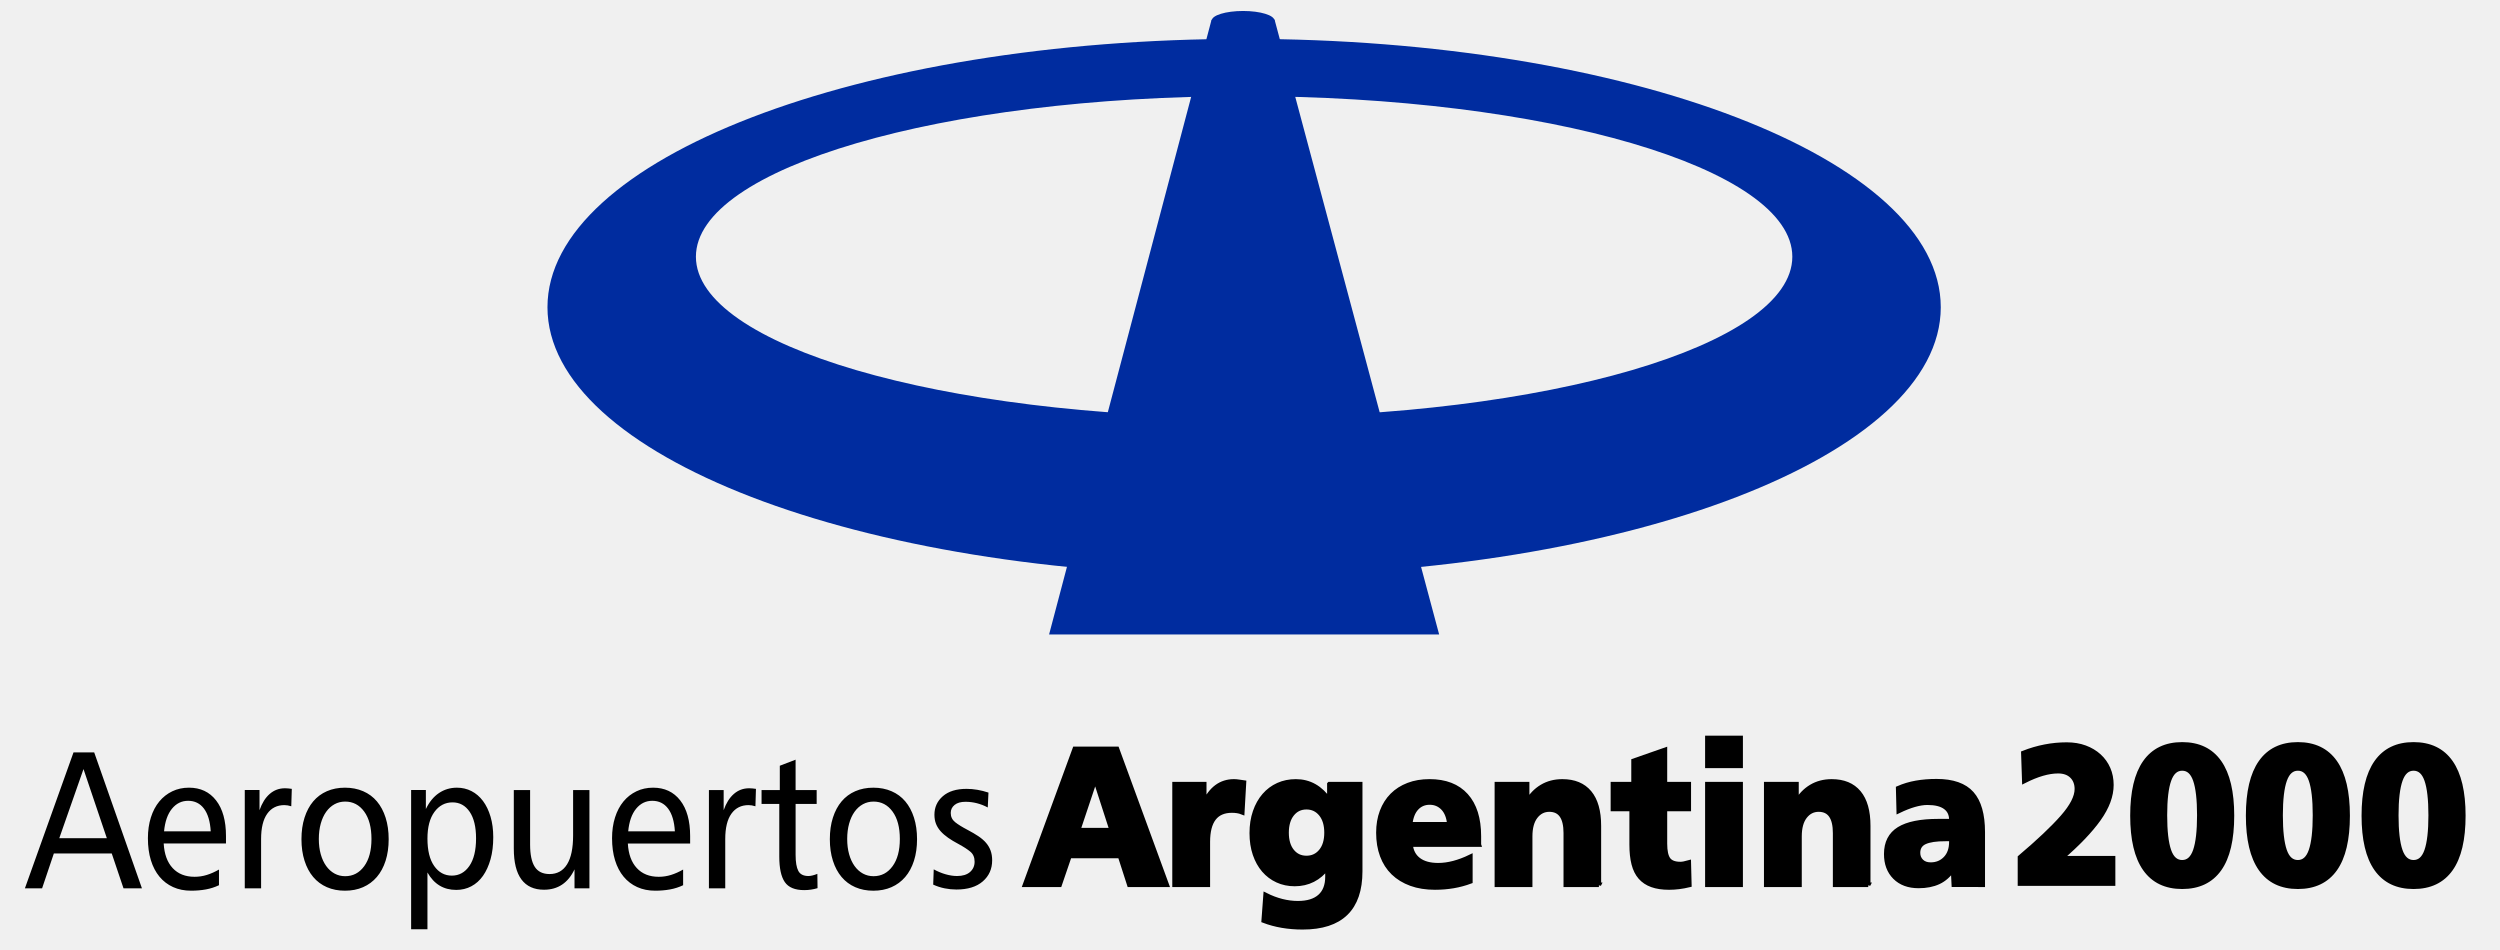
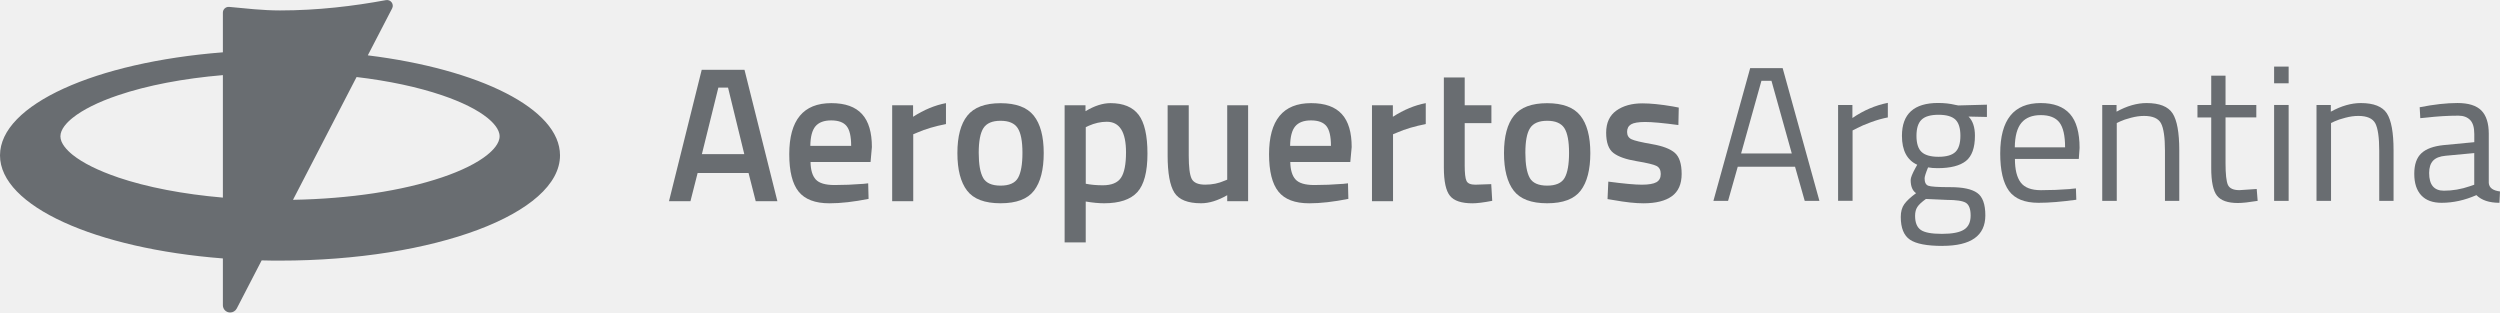
- <svg xmlns="http://www.w3.org/2000/svg" xml:space="preserve" width="500px" height="190px" style="shape-rendering:geometricPrecision; text-rendering:geometricPrecision; image-rendering:optimizeQuality; fill-rule:evenodd; clip-rule:evenodd" viewBox="0 0 500 190">
+ <svg xmlns="http://www.w3.org/2000/svg" width="192" height="24" viewBox="0 0 192 24" fill="none">
+   <g clip-path="url(#clip0_604_9127)">
+     <path d="M55.17 6.727L53.905 11.838H57.161L55.913 6.727H55.17ZM51.379 15.45L53.892 5.36H57.177L59.703 15.45H58.039L57.488 13.284H53.578L53.027 15.45H51.376H51.379Z" fill="#696D71" />
+     <path d="M65.369 11.207C65.369 10.48 65.254 9.973 65.019 9.682C64.788 9.394 64.392 9.247 63.837 9.247C63.283 9.247 62.88 9.4 62.626 9.701C62.371 10.006 62.242 10.506 62.233 11.203H65.369V11.207ZM66.261 14.125L66.677 14.079L66.707 15.274C65.577 15.499 64.577 15.614 63.705 15.614C62.606 15.614 61.813 15.313 61.334 14.714C60.852 14.115 60.615 13.157 60.615 11.841C60.615 9.23 61.691 7.921 63.841 7.921C65.99 7.921 66.961 9.047 66.961 11.295L66.859 12.443H62.249C62.259 13.052 62.391 13.5 62.649 13.782C62.906 14.066 63.388 14.21 64.091 14.21C64.795 14.21 65.518 14.181 66.261 14.122" fill="#696D71" />
+     <path d="M68.519 15.45V8.085H70.124V8.969C70.966 8.429 71.808 8.079 72.65 7.921V9.528C71.798 9.695 71.068 9.911 70.464 10.176L70.137 10.31V15.45H68.516H68.519Z" fill="#696D71" />
+     <path d="M75.506 13.667C75.734 14.06 76.18 14.256 76.843 14.256C77.507 14.256 77.953 14.06 78.181 13.667C78.408 13.274 78.524 12.63 78.524 11.737C78.524 10.843 78.402 10.209 78.157 9.836C77.916 9.463 77.477 9.276 76.843 9.276C76.209 9.276 75.77 9.463 75.529 9.836C75.288 10.209 75.166 10.843 75.166 11.737C75.166 12.63 75.282 13.274 75.509 13.667M74.294 8.88C74.806 8.242 75.655 7.925 76.843 7.925C78.032 7.925 78.88 8.242 79.392 8.88C79.901 9.518 80.158 10.477 80.158 11.753C80.158 13.029 79.911 13.991 79.415 14.639C78.92 15.287 78.062 15.611 76.843 15.611C75.625 15.611 74.766 15.287 74.271 14.639C73.776 13.991 73.528 13.029 73.528 11.753C73.528 10.477 73.783 9.518 74.294 8.88Z" fill="#696D71" />
+     <path d="M85.005 9.351C84.54 9.351 84.074 9.456 83.608 9.662L83.387 9.767V14.112C83.783 14.191 84.219 14.23 84.695 14.23C85.368 14.23 85.834 14.037 86.091 13.654C86.349 13.271 86.478 12.617 86.478 11.694C86.478 10.133 85.986 9.351 85.005 9.351ZM81.763 18.618V8.085H83.367V8.54C84.051 8.128 84.691 7.921 85.286 7.921C86.266 7.921 86.986 8.219 87.442 8.811C87.897 9.407 88.125 10.402 88.125 11.802C88.125 13.203 87.864 14.187 87.346 14.757C86.824 15.326 85.976 15.611 84.797 15.611C84.391 15.611 83.919 15.568 83.384 15.476V18.614H81.763V18.618Z" fill="#696D71" />
+     <path d="M94.25 8.085H95.855V15.45H94.25V14.992C93.527 15.405 92.857 15.611 92.243 15.611C91.222 15.611 90.539 15.339 90.192 14.793C89.846 14.246 89.674 13.291 89.674 11.926V8.082H91.295V11.94C91.295 12.823 91.368 13.418 91.516 13.723C91.665 14.027 92.011 14.181 92.556 14.181C93.101 14.181 93.58 14.083 94.029 13.886L94.25 13.798V8.082V8.085Z" fill="#696D71" />
+     <path d="M102.217 11.207C102.217 10.48 102.102 9.973 101.867 9.682C101.633 9.394 101.24 9.247 100.685 9.247C100.131 9.247 99.728 9.4 99.474 9.701C99.219 10.006 99.091 10.506 99.081 11.203H102.217V11.207ZM103.109 14.125L103.525 14.079L103.555 15.274C102.426 15.499 101.425 15.614 100.553 15.614C99.454 15.614 98.661 15.313 98.183 14.714C97.704 14.115 97.463 13.157 97.463 11.841C97.463 9.23 98.539 7.921 100.689 7.921C102.838 7.921 103.809 9.047 103.809 11.295L103.703 12.443H99.094C99.104 13.052 99.239 13.5 99.497 13.782C99.754 14.066 100.236 14.21 100.94 14.21C101.643 14.21 102.366 14.181 103.109 14.122" fill="#696D71" />
+     <path d="M105.368 15.45V8.085H106.972V8.969C107.814 8.429 108.656 8.079 109.498 7.921V9.528C108.646 9.695 107.917 9.911 107.312 10.176L106.985 10.31V15.45H105.364H105.368Z" fill="#696D71" />
+     <path d="M110.885 5.948H112.489V8.085H114.54V9.456H112.489V12.695C112.489 13.294 112.532 13.693 112.625 13.89C112.714 14.086 112.942 14.184 113.308 14.184L114.527 14.142L114.603 15.424C113.939 15.552 113.434 15.614 113.087 15.614C112.245 15.614 111.667 15.424 111.357 15.038C111.047 14.655 110.888 13.932 110.888 12.872V5.948H110.885Z" fill="#696D71" />
+     <path d="M117.485 13.667C117.713 14.06 118.159 14.256 118.822 14.256C119.486 14.256 119.932 14.06 120.16 13.667C120.387 13.274 120.503 12.63 120.503 11.737C120.503 10.843 120.381 10.209 120.14 9.836C119.895 9.463 119.46 9.276 118.826 9.276C118.192 9.276 117.753 9.463 117.512 9.836C117.267 10.209 117.148 10.843 117.148 11.737C117.148 12.63 117.264 13.274 117.488 13.667M116.273 8.88C116.785 8.242 117.634 7.925 118.822 7.925C120.011 7.925 120.86 8.242 121.371 8.88C121.88 9.518 122.137 10.477 122.137 11.753C122.137 13.029 121.89 13.991 121.394 14.639C120.899 15.287 120.041 15.611 118.822 15.611C117.604 15.611 116.746 15.287 116.25 14.639C115.755 13.991 115.507 13.029 115.507 11.753C115.507 10.477 115.762 9.518 116.273 8.88Z" fill="#696D71" />
+     <path d="M128.9 9.603C127.731 9.446 126.882 9.368 126.357 9.368C125.832 9.368 125.466 9.43 125.264 9.551C125.06 9.675 124.961 9.868 124.961 10.133C124.961 10.398 125.073 10.585 125.294 10.693C125.519 10.801 126.044 10.925 126.869 11.069C127.694 11.21 128.282 11.436 128.629 11.74C128.976 12.044 129.151 12.584 129.151 13.36C129.151 14.135 128.9 14.704 128.401 15.068C127.902 15.431 127.169 15.614 126.209 15.614C125.604 15.614 124.842 15.532 123.92 15.365L123.458 15.29L123.518 13.948C124.706 14.105 125.565 14.184 126.09 14.184C126.615 14.184 126.988 14.119 127.212 13.994C127.437 13.867 127.546 13.654 127.546 13.36C127.546 13.065 127.44 12.862 127.226 12.748C127.011 12.636 126.502 12.512 125.694 12.378C124.885 12.244 124.294 12.038 123.917 11.753C123.541 11.468 123.353 10.948 123.353 10.192C123.353 9.436 123.613 8.87 124.132 8.497C124.653 8.124 125.32 7.938 126.133 7.938C126.767 7.938 127.546 8.016 128.467 8.173L128.929 8.262L128.9 9.603Z" fill="#696D71" />
+     <path d="M135.278 6.204L133.717 11.786H137.609L136.048 6.204H135.275H135.278ZM131.59 15.427L134.413 5.235H136.909L139.732 15.427H138.603L137.86 12.806H133.459L132.716 15.427H131.587H131.59Z" fill="#696D71" />
+     <path d="M141.165 15.427V8.062H142.265V9.063C143.127 8.474 144.035 8.085 144.986 7.899V9.018C144.57 9.096 144.137 9.22 143.685 9.387C143.232 9.554 142.889 9.701 142.651 9.829L142.278 10.019V15.424H141.162L141.165 15.427Z" fill="#696D71" />
+     <path d="M147.185 10.434C147.185 11.014 147.317 11.426 147.578 11.671C147.838 11.917 148.274 12.041 148.878 12.041C149.483 12.041 149.915 11.917 150.173 11.671C150.43 11.426 150.559 11.01 150.559 10.428C150.559 9.845 150.43 9.43 150.173 9.184C149.915 8.939 149.483 8.815 148.878 8.815C148.274 8.815 147.838 8.939 147.578 9.191C147.313 9.443 147.185 9.855 147.185 10.434ZM147.079 16.576C147.079 17.096 147.224 17.456 147.518 17.659C147.812 17.862 148.35 17.96 149.139 17.96C149.928 17.96 150.493 17.852 150.833 17.636C151.177 17.42 151.345 17.06 151.345 16.553C151.345 16.046 151.219 15.719 150.972 15.571C150.724 15.424 150.239 15.352 149.516 15.352L147.911 15.28C147.584 15.516 147.363 15.722 147.251 15.899C147.135 16.075 147.079 16.301 147.079 16.576ZM149.176 18.886C147.987 18.886 147.155 18.726 146.686 18.408C146.214 18.087 145.979 17.508 145.979 16.661C145.979 16.259 146.069 15.931 146.247 15.683C146.425 15.431 146.726 15.149 147.155 14.835C146.878 14.649 146.739 14.312 146.739 13.818C146.739 13.651 146.864 13.34 147.112 12.888L147.244 12.653C146.462 12.299 146.069 11.557 146.069 10.428C146.069 8.749 146.996 7.908 148.849 7.908C149.324 7.908 149.767 7.957 150.173 8.056L150.397 8.098L152.596 8.039V8.982L151.183 8.952C151.51 9.276 151.675 9.767 151.675 10.425C151.675 11.347 151.444 11.992 150.985 12.362C150.523 12.728 149.796 12.915 148.806 12.915C148.538 12.915 148.294 12.895 148.076 12.856C147.898 13.287 147.809 13.569 147.809 13.697C147.809 14.001 147.901 14.191 148.089 14.263C148.278 14.338 148.849 14.374 149.8 14.374C150.751 14.374 151.434 14.521 151.85 14.816C152.266 15.11 152.474 15.683 152.474 16.54C152.474 18.101 151.375 18.883 149.176 18.883" fill="#696D71" />
+     <path d="M158.599 11.315C158.599 10.412 158.451 9.773 158.16 9.4C157.869 9.027 157.391 8.841 156.734 8.841C156.077 8.841 155.578 9.037 155.248 9.43C154.918 9.822 154.746 10.451 154.736 11.315H158.602H158.599ZM159.002 14.511L159.431 14.469L159.461 15.339C158.332 15.496 157.364 15.575 156.562 15.575C155.492 15.575 154.733 15.267 154.287 14.655C153.841 14.04 153.617 13.088 153.617 11.789C153.617 9.207 154.653 7.915 156.724 7.915C157.724 7.915 158.474 8.193 158.969 8.749C159.464 9.302 159.712 10.176 159.712 11.364L159.652 12.204H154.746C154.746 13.019 154.894 13.624 155.192 14.017C155.489 14.41 156.007 14.606 156.747 14.606C157.486 14.606 158.236 14.577 158.999 14.518" fill="#696D71" />
+     <path d="M162.568 15.427H161.452V8.062H162.551V8.576C163.353 8.134 164.123 7.915 164.856 7.915C165.846 7.915 166.513 8.18 166.857 8.71C167.197 9.24 167.368 10.182 167.368 11.537V15.427H166.269V11.57C166.269 10.549 166.167 9.849 165.965 9.469C165.761 9.093 165.328 8.903 164.664 8.903C164.347 8.903 164.014 8.949 163.661 9.044C163.307 9.135 163.04 9.227 162.852 9.315L162.568 9.446V15.427Z" fill="#696D71" />
+     <path d="M173.285 9.018H170.921V12.538C170.921 13.382 170.984 13.939 171.106 14.204C171.232 14.469 171.525 14.603 171.991 14.603L173.315 14.514L173.388 15.427C172.724 15.535 172.219 15.591 171.872 15.591C171.1 15.591 170.565 15.405 170.267 15.031C169.97 14.659 169.822 13.945 169.822 12.895V9.021H168.765V8.065H169.822V5.811H170.921V8.065H173.285V9.021V9.018Z" fill="#696D71" />
+     <path d="M174.652 8.062H175.768V15.427H174.652V8.062ZM174.652 5.114H175.768V6.397H174.652V5.114Z" fill="#696D71" />
+     <path d="M179.024 15.427H177.908V8.062H179.007V8.576C179.81 8.134 180.579 7.915 181.312 7.915C182.302 7.915 182.969 8.18 183.313 8.71C183.653 9.24 183.825 10.182 183.825 11.537V15.427H182.725V11.57C182.725 10.549 182.623 9.849 182.421 9.469C182.217 9.093 181.784 8.903 181.12 8.903C180.803 8.903 180.47 8.949 180.117 9.044C179.763 9.135 179.496 9.227 179.308 9.315L179.024 9.446V15.427Z" fill="#696D71" />
+     <path d="M186.558 13.291C186.558 14.194 186.935 14.645 187.688 14.645C188.361 14.645 189.025 14.531 189.679 14.305L190.022 14.187V11.756L187.823 11.962C187.377 12.002 187.057 12.129 186.856 12.345C186.657 12.561 186.558 12.875 186.558 13.287M191.138 10.284V14.056C191.168 14.42 191.455 14.636 192 14.704L191.957 15.575C191.174 15.575 190.583 15.378 190.187 14.986C189.296 15.378 188.404 15.575 187.513 15.575C186.829 15.575 186.308 15.385 185.951 14.999C185.594 14.616 185.416 14.066 185.416 13.35C185.416 12.633 185.598 12.106 185.967 11.766C186.334 11.426 186.908 11.22 187.691 11.141L190.025 10.919V10.284C190.025 9.783 189.916 9.423 189.698 9.207C189.481 8.991 189.183 8.883 188.807 8.883C188.015 8.883 187.192 8.933 186.341 9.031L185.878 9.076L185.832 8.236C186.922 8.02 187.889 7.912 188.731 7.912C189.573 7.912 190.184 8.101 190.567 8.484C190.947 8.867 191.138 9.466 191.138 10.281" fill="#696D71" />
+     <path d="M37.426 11.894C36.65 12.515 35.452 13.114 33.959 13.618C30.888 14.659 26.854 15.267 22.502 15.346L27.385 5.916C29.838 6.207 32.08 6.682 33.959 7.32C35.452 7.827 36.65 8.422 37.426 9.044C37.855 9.391 38.37 9.918 38.37 10.467C38.37 11.017 37.858 11.547 37.426 11.89M9.05 13.618C7.558 13.111 6.359 12.515 5.583 11.894C5.154 11.547 4.639 11.02 4.639 10.47C4.639 9.921 5.151 9.391 5.583 9.047C6.359 8.425 7.558 7.827 9.05 7.323C11.305 6.557 14.079 6.027 17.117 5.769V15.176C14.079 14.914 11.302 14.384 9.05 13.621M28.244 4.257L30.122 0.632C30.278 0.308 29.997 -0.055 29.64 0.01C27.167 0.468 24.394 0.802 21.505 0.802C20.174 0.802 18.866 0.648 17.602 0.53C17.341 0.507 17.117 0.71 17.117 0.969V4.018C7.343 4.781 0 8.036 0 11.933C0 15.83 7.343 19.089 17.117 19.848V23.444C17.117 23.752 17.367 24 17.678 24C17.889 24 18.081 23.882 18.18 23.696L20.095 19.998C20.56 20.012 21.032 20.015 21.505 20.015C33.381 20.015 43.009 16.396 43.009 11.93C43.009 8.35 36.822 5.314 28.247 4.25" fill="#696D71" />
+   </g>
  <defs>
-     <style type="text/css">
-    
-     .str0 {stroke:black;stroke-width:0.9}
-     .fil0 {fill:#002C9F}
-     .fil1 {fill:black;fill-rule:nonzero}
-    
-   </style>
+     <clipPath id="clip0_604_9127">
+       <rect width="192" height="24" fill="white" />
+     </clipPath>
  </defs>
-   <g id="Capa_x0020_1">
-     <g id="_163724168">
-       <g>
-         <path id="_45570752" class="fil0" d="M248.824 7.771c76.936,0 139.329,24.037 139.329,53.678 0,29.641 -62.393,53.679 -139.329,53.679 -76.937,0 -139.33,-24.038 -139.33,-53.679 0,-29.641 62.393,-53.678 139.33,-53.678zm0 11.466c60.542,0 109.641,14.378 109.641,32.106 0,17.727 -49.099,32.105 -109.641,32.105 -60.544,0 -109.642,-14.378 -109.642,-32.105 0,-17.728 49.099,-32.106 109.642,-32.106z" />
-         <g>
-           <polygon id="_163577032" class="fil0" points="209.818,126.891 242.31,3.946 254.909,3.907 287.828,126.891 " />
-           <ellipse id="_162788352" class="fil0" cx="248.62" cy="4.126" rx="6.274" ry="1.931" />
-         </g>
-       </g>
-       <path id="_163550520" class="fil1" d="M11.857 167.641l9.511 0 -4.668 -13.827 -4.844 13.827zm6.984 -17.157l9.547 27.186 -3.685 0 -2.352 -6.973 -11.582 0 -2.352 6.973 -3.439 0 9.722 -27.186 4.141 0zm26.358 18.215l-12.46 0c0.117,2.115 0.713,3.754 1.791,4.916 1.076,1.162 2.538,1.743 4.387,1.743 0.842,0 1.662,-0.124 2.457,-0.372 0.796,-0.248 1.603,-0.607 2.422,-1.077l0 3.133c-0.82,0.392 -1.691,0.672 -2.615,0.842 -0.925,0.17 -1.913,0.255 -2.966,0.255 -1.333,0 -2.533,-0.242 -3.598,-0.725 -1.064,-0.483 -1.971,-1.175 -2.72,-2.076 -0.748,-0.901 -1.322,-1.997 -1.72,-3.291 -0.397,-1.292 -0.596,-2.761 -0.596,-4.407 0,-1.514 0.2,-2.898 0.596,-4.152 0.398,-1.254 0.959,-2.319 1.684,-3.193 0.726,-0.875 1.591,-1.554 2.598,-2.037 1.005,-0.483 2.117,-0.724 3.333,-0.724 2.294,0 4.101,0.848 5.422,2.545 1.322,1.697 1.983,4.075 1.983,7.13l0 1.488zm-3.053 -2.428c-0.117,-1.985 -0.567,-3.5 -1.351,-4.545 -0.784,-1.044 -1.843,-1.566 -3.176,-1.566 -1.287,0 -2.363,0.528 -3.229,1.586 -0.866,1.057 -1.393,2.565 -1.579,4.525l9.335 0zm16.109 -5.015c-0.491,-0.156 -0.947,-0.235 -1.369,-0.235 -1.474,0 -2.621,0.575 -3.439,1.723 -0.819,1.149 -1.228,2.835 -1.228,5.054l0 9.872 -3.265 0 0 -19.664 2.949 0 0 4.033c0.491,-1.409 1.169,-2.493 2.035,-3.25 0.866,-0.757 1.884,-1.136 3.053,-1.136 0.374,0 0.831,0.039 1.369,0.118l-0.105 3.485zm10.774 -0.94c-0.771,0 -1.479,0.177 -2.122,0.529 -0.644,0.353 -1.2,0.855 -1.668,1.508 -0.468,0.653 -0.83,1.442 -1.088,2.37 -0.257,0.926 -0.386,1.951 -0.386,3.074 0,1.123 0.129,2.141 0.386,3.056 0.257,0.914 0.62,1.697 1.088,2.35 0.468,0.653 1.024,1.155 1.668,1.508 0.644,0.352 1.351,0.528 2.122,0.528 1.569,0 2.837,-0.666 3.809,-1.997 0.971,-1.332 1.456,-3.146 1.456,-5.445 0,-2.324 -0.485,-4.153 -1.456,-5.484 -0.972,-1.332 -2.241,-1.998 -3.809,-1.998zm-0.034 -2.78c1.333,0 2.544,0.235 3.632,0.705 1.089,0.47 2.007,1.149 2.756,2.036 0.749,0.888 1.328,1.971 1.737,3.252 0.409,1.279 0.614,2.715 0.614,4.309 0,1.593 -0.206,3.03 -0.614,4.309 -0.41,1.28 -0.994,2.363 -1.755,3.252 -0.761,0.888 -1.678,1.567 -2.754,2.037 -1.077,0.47 -2.282,0.705 -3.615,0.705 -1.333,0 -2.539,-0.235 -3.615,-0.705 -1.076,-0.47 -1.989,-1.149 -2.738,-2.037 -0.749,-0.888 -1.328,-1.971 -1.736,-3.252 -0.41,-1.279 -0.615,-2.715 -0.615,-4.309 0,-1.593 0.206,-3.03 0.615,-4.309 0.409,-1.28 0.987,-2.363 1.736,-3.252 0.749,-0.887 1.662,-1.566 2.738,-2.036 1.076,-0.47 2.282,-0.705 3.615,-0.705zm16.495 28.321l-3.265 0 0 -27.851 2.948 0 0 3.8c0.679,-1.41 1.551,-2.474 2.615,-3.193 1.064,-0.718 2.264,-1.077 3.598,-1.077 1.052,0 2.023,0.228 2.913,0.685 0.889,0.457 1.656,1.116 2.3,1.978 0.643,0.862 1.146,1.906 1.508,3.133 0.363,1.227 0.544,2.598 0.544,4.114 0,1.644 -0.182,3.113 -0.544,4.406 -0.363,1.293 -0.866,2.396 -1.508,3.311 -0.644,0.914 -1.422,1.612 -2.334,2.095 -0.913,0.483 -1.919,0.725 -3.019,0.725 -2.528,0 -4.446,-1.162 -5.756,-3.487l0 11.36zm9.722 -18.175c0,-2.298 -0.428,-4.075 -1.282,-5.328 -0.854,-1.253 -1.995,-1.88 -3.422,-1.88 -1.474,0 -2.679,0.633 -3.615,1.9 -0.935,1.266 -1.403,3.048 -1.403,5.347 0,2.376 0.45,4.204 1.351,5.484 0.901,1.279 2.076,1.919 3.527,1.919 1.45,0 2.621,-0.646 3.51,-1.939 0.888,-1.292 1.333,-3.128 1.333,-5.503zm10.809 -9.676l0 10.889c0,2.011 0.309,3.5 0.93,4.467 0.62,0.966 1.609,1.448 2.966,1.448 1.521,0 2.686,-0.646 3.493,-1.938 0.807,-1.293 1.211,-3.219 1.211,-5.778l0 -9.087 3.265 0 0 19.664 -2.983 0 0 -3.8c-1.287,2.715 -3.322,4.074 -6.107,4.074 -1.988,0 -3.491,-0.686 -4.509,-2.056 -1.018,-1.371 -1.527,-3.428 -1.527,-6.17l0 -11.712 3.265 0zm32.008 10.694l-12.46 0c0.117,2.115 0.713,3.754 1.791,4.916 1.076,1.162 2.538,1.743 4.387,1.743 0.842,0 1.662,-0.124 2.457,-0.372 0.795,-0.248 1.603,-0.607 2.421,-1.077l0 3.133c-0.819,0.392 -1.69,0.672 -2.614,0.842 -0.925,0.17 -1.913,0.255 -2.966,0.255 -1.333,0 -2.533,-0.242 -3.598,-0.725 -1.065,-0.483 -1.971,-1.175 -2.72,-2.076 -0.749,-0.901 -1.322,-1.997 -1.72,-3.291 -0.398,-1.292 -0.596,-2.761 -0.596,-4.407 0,-1.514 0.198,-2.898 0.596,-4.152 0.398,-1.254 0.959,-2.319 1.684,-3.193 0.725,-0.875 1.591,-1.554 2.597,-2.037 1.006,-0.483 2.118,-0.724 3.334,-0.724 2.293,0 4.101,0.848 5.422,2.545 1.322,1.697 1.983,4.075 1.983,7.13l0 1.488zm-3.053 -2.428c-0.117,-1.985 -0.568,-3.5 -1.351,-4.545 -0.784,-1.044 -1.843,-1.566 -3.176,-1.566 -1.287,0 -2.363,0.528 -3.229,1.586 -0.866,1.057 -1.393,2.565 -1.579,4.525l9.335 0zm16.109 -5.015c-0.491,-0.156 -0.948,-0.235 -1.369,-0.235 -1.474,0 -2.621,0.575 -3.439,1.723 -0.82,1.149 -1.228,2.835 -1.228,5.054l0 9.872 -3.265 0 0 -19.664 2.948 0 0 4.033c0.491,-1.409 1.17,-2.493 2.036,-3.25 0.866,-0.757 1.884,-1.136 3.053,-1.136 0.374,0 0.83,0.039 1.369,0.118l-0.105 3.485zm8.036 -3.25l4.212 0 0 2.78 -4.212 0 0 10.185c0,1.462 0.182,2.533 0.544,3.213 0.363,0.679 1.035,1.018 2.019,1.018 0.468,0 1.064,-0.143 1.789,-0.431l0.035 2.859c-0.866,0.261 -1.755,0.392 -2.668,0.392 -1.848,0 -3.141,-0.535 -3.878,-1.606 -0.737,-1.07 -1.106,-2.767 -1.106,-5.092l0 -10.538 -3.545 0 0 -2.78 3.65 0 0 -4.858 3.158 -1.214 0 6.072zm15.584 2.31c-0.772,0 -1.48,0.177 -2.124,0.529 -0.644,0.353 -1.199,0.855 -1.668,1.508 -0.468,0.653 -0.83,1.442 -1.088,2.37 -0.257,0.926 -0.386,1.951 -0.386,3.074 0,1.123 0.129,2.141 0.386,3.056 0.257,0.914 0.62,1.697 1.088,2.35 0.469,0.653 1.024,1.155 1.668,1.508 0.644,0.352 1.351,0.528 2.124,0.528 1.567,0 2.837,-0.666 3.808,-1.997 0.971,-1.332 1.456,-3.146 1.456,-5.445 0,-2.324 -0.485,-4.153 -1.456,-5.484 -0.971,-1.332 -2.241,-1.998 -3.808,-1.998zm-0.035 -2.78c1.333,0 2.544,0.235 3.632,0.705 1.089,0.47 2.007,1.149 2.756,2.036 0.749,0.888 1.328,1.971 1.737,3.252 0.41,1.279 0.614,2.715 0.614,4.309 0,1.593 -0.204,3.03 -0.614,4.309 -0.41,1.28 -0.994,2.363 -1.755,3.252 -0.761,0.888 -1.678,1.567 -2.754,2.037 -1.077,0.47 -2.282,0.705 -3.615,0.705 -1.333,0 -2.538,-0.235 -3.615,-0.705 -1.076,-0.47 -1.989,-1.149 -2.737,-2.037 -0.749,-0.888 -1.328,-1.971 -1.737,-3.252 -0.41,-1.279 -0.614,-2.715 -0.614,-4.309 0,-1.593 0.204,-3.03 0.614,-4.309 0.41,-1.28 0.989,-2.363 1.737,-3.252 0.748,-0.887 1.661,-1.566 2.737,-2.036 1.077,-0.47 2.282,-0.705 3.615,-0.705zm22.883 3.956c-1.427,-0.757 -2.913,-1.135 -4.457,-1.135 -0.935,0 -1.661,0.208 -2.176,0.626 -0.515,0.418 -0.772,0.953 -0.772,1.606 0,0.757 0.293,1.371 0.878,1.841 0.585,0.47 1.427,0.992 2.528,1.566 0.795,0.418 1.496,0.829 2.105,1.234 0.609,0.405 1.117,0.842 1.527,1.312 0.41,0.47 0.719,0.992 0.931,1.567 0.21,0.574 0.315,1.227 0.315,1.958 0,1.723 -0.626,3.128 -1.878,4.211 -1.252,1.084 -3.012,1.626 -5.282,1.626 -0.772,0 -1.55,-0.079 -2.334,-0.235 -0.784,-0.157 -1.55,-0.405 -2.298,-0.745l0.105 -3.054c0.819,0.443 1.626,0.776 2.421,0.998 0.796,0.222 1.545,0.333 2.246,0.333 1.123,0 1.989,-0.267 2.597,-0.803 0.608,-0.535 0.912,-1.22 0.912,-2.056 0,-0.862 -0.28,-1.527 -0.842,-1.997 -0.561,-0.47 -1.345,-0.98 -2.352,-1.528 -0.795,-0.418 -1.492,-0.835 -2.088,-1.253 -0.596,-0.418 -1.1,-0.855 -1.509,-1.312 -0.409,-0.457 -0.718,-0.953 -0.93,-1.488 -0.21,-0.536 -0.315,-1.143 -0.315,-1.822 0,-1.488 0.561,-2.722 1.684,-3.702 1.123,-0.979 2.702,-1.468 4.737,-1.468 1.428,0 2.89,0.248 4.388,0.744l-0.141 2.976z" />
-       <path id="_45612696" class="fil1 str0" d="M215.637 166.03l6.7 0 -3.293 -10.185 -3.407 10.185zm7.76 -16.257l9.957 27.186 -7.495 0 -1.856 -5.758 -10.107 0 -1.969 5.758 -6.927 0 9.956 -27.186 8.441 0zm25.062 12.692c-0.328,-0.131 -0.663,-0.222 -1.004,-0.274 -0.34,-0.053 -0.7,-0.079 -1.078,-0.079 -3.206,0 -4.808,2.089 -4.808,6.268l0 8.578 -6.663 0 0 -20.134 5.943 0 0 3.839c1.338,-2.924 3.319,-4.387 5.945,-4.387 0.276,0 0.586,0.026 0.927,0.078 0.34,0.052 0.699,0.104 1.078,0.157l-0.34 5.954zm12.833 -1.019c-1.187,0 -2.145,0.457 -2.877,1.371 -0.732,0.914 -1.098,2.154 -1.098,3.722 0,1.567 0.366,2.8 1.098,3.702 0.732,0.901 1.69,1.351 2.877,1.351 1.186,0 2.151,-0.45 2.896,-1.351 0.744,-0.901 1.116,-2.134 1.116,-3.702 0,-1.567 -0.372,-2.807 -1.116,-3.722 -0.745,-0.914 -1.71,-1.371 -2.896,-1.371zm4.58 -4.622l6.17 0 0 17.432c0,7.468 -3.835,11.203 -11.508,11.203 -2.877,0 -5.477,-0.444 -7.799,-1.332l0.379 -5.131c1.085,0.548 2.17,0.959 3.255,1.233 1.085,0.274 2.158,0.412 3.219,0.412 1.918,0 3.382,-0.451 4.391,-1.352 1.009,-0.9 1.513,-2.213 1.513,-3.937l0 -1.88c-1.69,2.22 -3.873,3.33 -6.548,3.33 -1.263,0 -2.417,-0.241 -3.464,-0.724 -1.048,-0.483 -1.95,-1.162 -2.707,-2.037 -0.757,-0.875 -1.35,-1.939 -1.779,-3.193 -0.429,-1.253 -0.644,-2.663 -0.644,-4.231 0,-1.566 0.221,-2.989 0.663,-4.27 0.442,-1.279 1.054,-2.369 1.837,-3.27 0.782,-0.901 1.709,-1.593 2.781,-2.076 1.072,-0.483 2.252,-0.724 3.54,-0.724 2.726,0 4.959,1.266 6.7,3.8l0 -3.252zm29.906 12.104l-13.665 0c0.126,1.306 0.663,2.317 1.609,3.035 0.947,0.718 2.252,1.077 3.918,1.077 1.969,0 4.114,-0.561 6.436,-1.684l0 4.936c-2.17,0.81 -4.53,1.214 -7.08,1.214 -1.792,0 -3.387,-0.254 -4.788,-0.763 -1.401,-0.51 -2.587,-1.234 -3.559,-2.174 -0.971,-0.94 -1.71,-2.089 -2.215,-3.448 -0.504,-1.357 -0.757,-2.885 -0.757,-4.583 0,-1.567 0.24,-2.983 0.719,-4.251 0.48,-1.266 1.161,-2.343 2.044,-3.232 0.883,-0.887 1.956,-1.573 3.217,-2.056 1.263,-0.483 2.675,-0.724 4.24,-0.724 3.18,0 5.622,0.946 7.325,2.839 1.703,1.893 2.555,4.603 2.555,8.128l0 1.684zm-5.906 -4.074c-0.125,-1.41 -0.548,-2.487 -1.267,-3.232 -0.719,-0.745 -1.61,-1.117 -2.669,-1.117 -1.059,0 -1.937,0.372 -2.63,1.117 -0.694,0.744 -1.117,1.821 -1.269,3.232l7.835 0zm29.907 12.104l-6.625 0 0 -10.342c0,-3.133 -1.097,-4.701 -3.294,-4.701 -1.11,0 -2.024,0.464 -2.744,1.391 -0.719,0.927 -1.08,2.252 -1.08,3.976l0 9.676 -6.663 0 0 -20.134 6.057 0 0 3.604c0.757,-1.332 1.736,-2.356 2.934,-3.074 1.199,-0.718 2.569,-1.077 4.108,-1.077 2.372,0 4.183,0.75 5.432,2.252 1.25,1.501 1.874,3.715 1.874,6.639l0 11.791zm13.212 -20.134l4.769 0 0 4.975 -4.769 0 0 6.933c0,1.488 0.227,2.539 0.681,3.154 0.454,0.614 1.261,0.92 2.422,0.92 0.202,0 0.436,-0.026 0.7,-0.078 0.265,-0.052 0.587,-0.131 0.965,-0.235l0.115 4.505c-1.414,0.34 -2.764,0.509 -4.051,0.509 -1.338,0 -2.479,-0.169 -3.426,-0.509 -0.946,-0.339 -1.722,-0.855 -2.328,-1.547 -0.606,-0.692 -1.048,-1.579 -1.325,-2.663 -0.278,-1.084 -0.416,-2.37 -0.416,-3.859l0 -7.129 -3.748 0 0 -4.975 4.126 0 0 -4.662 6.285 -2.193 0 6.855zm15.142 0l0 20.134 -6.663 0 0 -20.134 6.663 0zm0 -9.245l0 5.602 -6.663 0 0 -5.602 6.663 0zm25.515 29.379l-6.625 0 0 -10.342c0,-3.133 -1.097,-4.701 -3.294,-4.701 -1.11,0 -2.024,0.464 -2.744,1.391 -0.719,0.927 -1.08,2.252 -1.08,3.976l0 9.676 -6.663 0 0 -20.134 6.057 0 0 3.604c0.757,-1.332 1.735,-2.356 2.934,-3.074 1.199,-0.718 2.569,-1.077 4.108,-1.077 2.372,0 4.182,0.75 5.432,2.252 1.25,1.501 1.874,3.715 1.874,6.639l0 11.791zm15.483 -9.167c-1.893,0 -3.287,0.209 -4.183,0.627 -0.895,0.418 -1.344,1.136 -1.344,2.154 0,0.679 0.228,1.24 0.681,1.684 0.455,0.444 1.072,0.666 1.856,0.666 1.186,0 2.17,-0.405 2.953,-1.214 0.782,-0.81 1.174,-1.919 1.174,-3.33l0 -0.588 -1.136 0zm7.42 9.167l-5.792 -0.007 -0.151 -3.126c-0.808,1.201 -1.773,2.062 -2.896,2.585 -1.123,0.522 -2.454,0.783 -3.993,0.783 -1.994,0 -3.572,-0.581 -4.733,-1.743 -1.161,-1.162 -1.741,-2.709 -1.741,-4.642 0,-2.272 0.852,-3.937 2.555,-4.995 1.704,-1.057 4.322,-1.586 7.856,-1.586l2.613 0 0 -0.274c0,-1.096 -0.405,-1.939 -1.212,-2.526 -0.808,-0.587 -1.994,-0.881 -3.559,-0.881 -1.565,0 -3.483,0.548 -5.754,1.645l-0.113 -4.544c1.135,-0.497 2.334,-0.856 3.596,-1.078 1.261,-0.222 2.624,-0.332 4.088,-0.332 3.23,0 5.577,0.822 7.042,2.467 1.463,1.645 2.196,4.218 2.196,7.716l0 10.538z" />
-       <path id="_163561312" class="fil1 str0" d="M422.62 171.632l0 5.093 -18.63 0 0 -5.249c3.756,-3.187 6.592,-5.869 8.508,-8.05 1.916,-2.18 2.874,-4.054 2.874,-5.621 0,-1.07 -0.332,-1.932 -0.996,-2.585 -0.664,-0.653 -1.584,-0.979 -2.76,-0.979 -1.929,0 -4.182,0.653 -6.761,1.958l-0.188 -5.601c2.855,-1.123 5.746,-1.684 8.675,-1.684 1.352,0 2.574,0.202 3.663,0.607 1.089,0.404 2.028,0.966 2.817,1.684 0.789,0.718 1.396,1.566 1.821,2.546 0.426,0.979 0.639,2.056 0.639,3.232 0,2.167 -0.839,4.433 -2.517,6.796 -1.677,2.363 -4.181,4.981 -7.511,7.853l10.365 0zm13.822 -17.94c-1.202,0 -2.079,0.77 -2.629,2.311 -0.552,1.54 -0.827,3.891 -0.827,7.05 0,3.161 0.269,5.517 0.808,7.071 0.537,1.553 1.421,2.33 2.648,2.33 1.201,0 2.072,-0.777 2.61,-2.33 0.539,-1.554 0.808,-3.911 0.808,-7.071 0,-3.159 -0.269,-5.51 -0.808,-7.05 -0.539,-1.541 -1.409,-2.311 -2.61,-2.311zm0 -4.819c3.28,0 5.759,1.195 7.436,3.585 1.678,2.389 2.517,5.948 2.517,10.675 0,4.753 -0.839,8.31 -2.517,10.674 -1.677,2.363 -4.156,3.546 -7.436,3.546 -3.281,0 -5.759,-1.188 -7.437,-3.565 -1.677,-2.376 -2.516,-5.929 -2.516,-10.655 0,-4.727 0.839,-8.285 2.516,-10.675 1.678,-2.389 4.156,-3.585 7.437,-3.585zm23.136 4.819c-1.201,0 -2.078,0.77 -2.629,2.311 -0.55,1.54 -0.826,3.891 -0.826,7.05 0,3.161 0.269,5.517 0.807,7.071 0.539,1.553 1.422,2.33 2.648,2.33 1.202,0 2.073,-0.777 2.611,-2.33 0.537,-1.554 0.807,-3.911 0.807,-7.071 0,-3.159 -0.269,-5.51 -0.807,-7.05 -0.539,-1.541 -1.409,-2.311 -2.611,-2.311zm0 -4.819c3.28,0 5.759,1.195 7.437,3.585 1.677,2.389 2.516,5.948 2.516,10.675 0,4.753 -0.839,8.31 -2.516,10.674 -1.678,2.363 -4.157,3.546 -7.437,3.546 -3.28,0 -5.759,-1.188 -7.436,-3.565 -1.678,-2.376 -2.517,-5.929 -2.517,-10.655 0,-4.727 0.839,-8.285 2.517,-10.675 1.677,-2.389 4.156,-3.585 7.436,-3.585zm23.137 4.819c-1.202,0 -2.079,0.77 -2.629,2.311 -0.55,1.54 -0.827,3.891 -0.827,7.05 0,3.161 0.269,5.517 0.808,7.071 0.539,1.553 1.421,2.33 2.648,2.33 1.202,0 2.073,-0.777 2.61,-2.33 0.539,-1.554 0.808,-3.911 0.808,-7.071 0,-3.159 -0.269,-5.51 -0.808,-7.05 -0.537,-1.541 -1.408,-2.311 -2.61,-2.311zm0 -4.819c3.28,0 5.759,1.195 7.436,3.585 1.678,2.389 2.517,5.948 2.517,10.675 0,4.753 -0.839,8.31 -2.517,10.674 -1.677,2.363 -4.156,3.546 -7.436,3.546 -3.28,0 -5.759,-1.188 -7.437,-3.565 -1.677,-2.376 -2.516,-5.929 -2.516,-10.655 0,-4.727 0.839,-8.285 2.516,-10.675 1.678,-2.389 4.157,-3.585 7.437,-3.585z" />
-     </g>
-   </g>
</svg>
